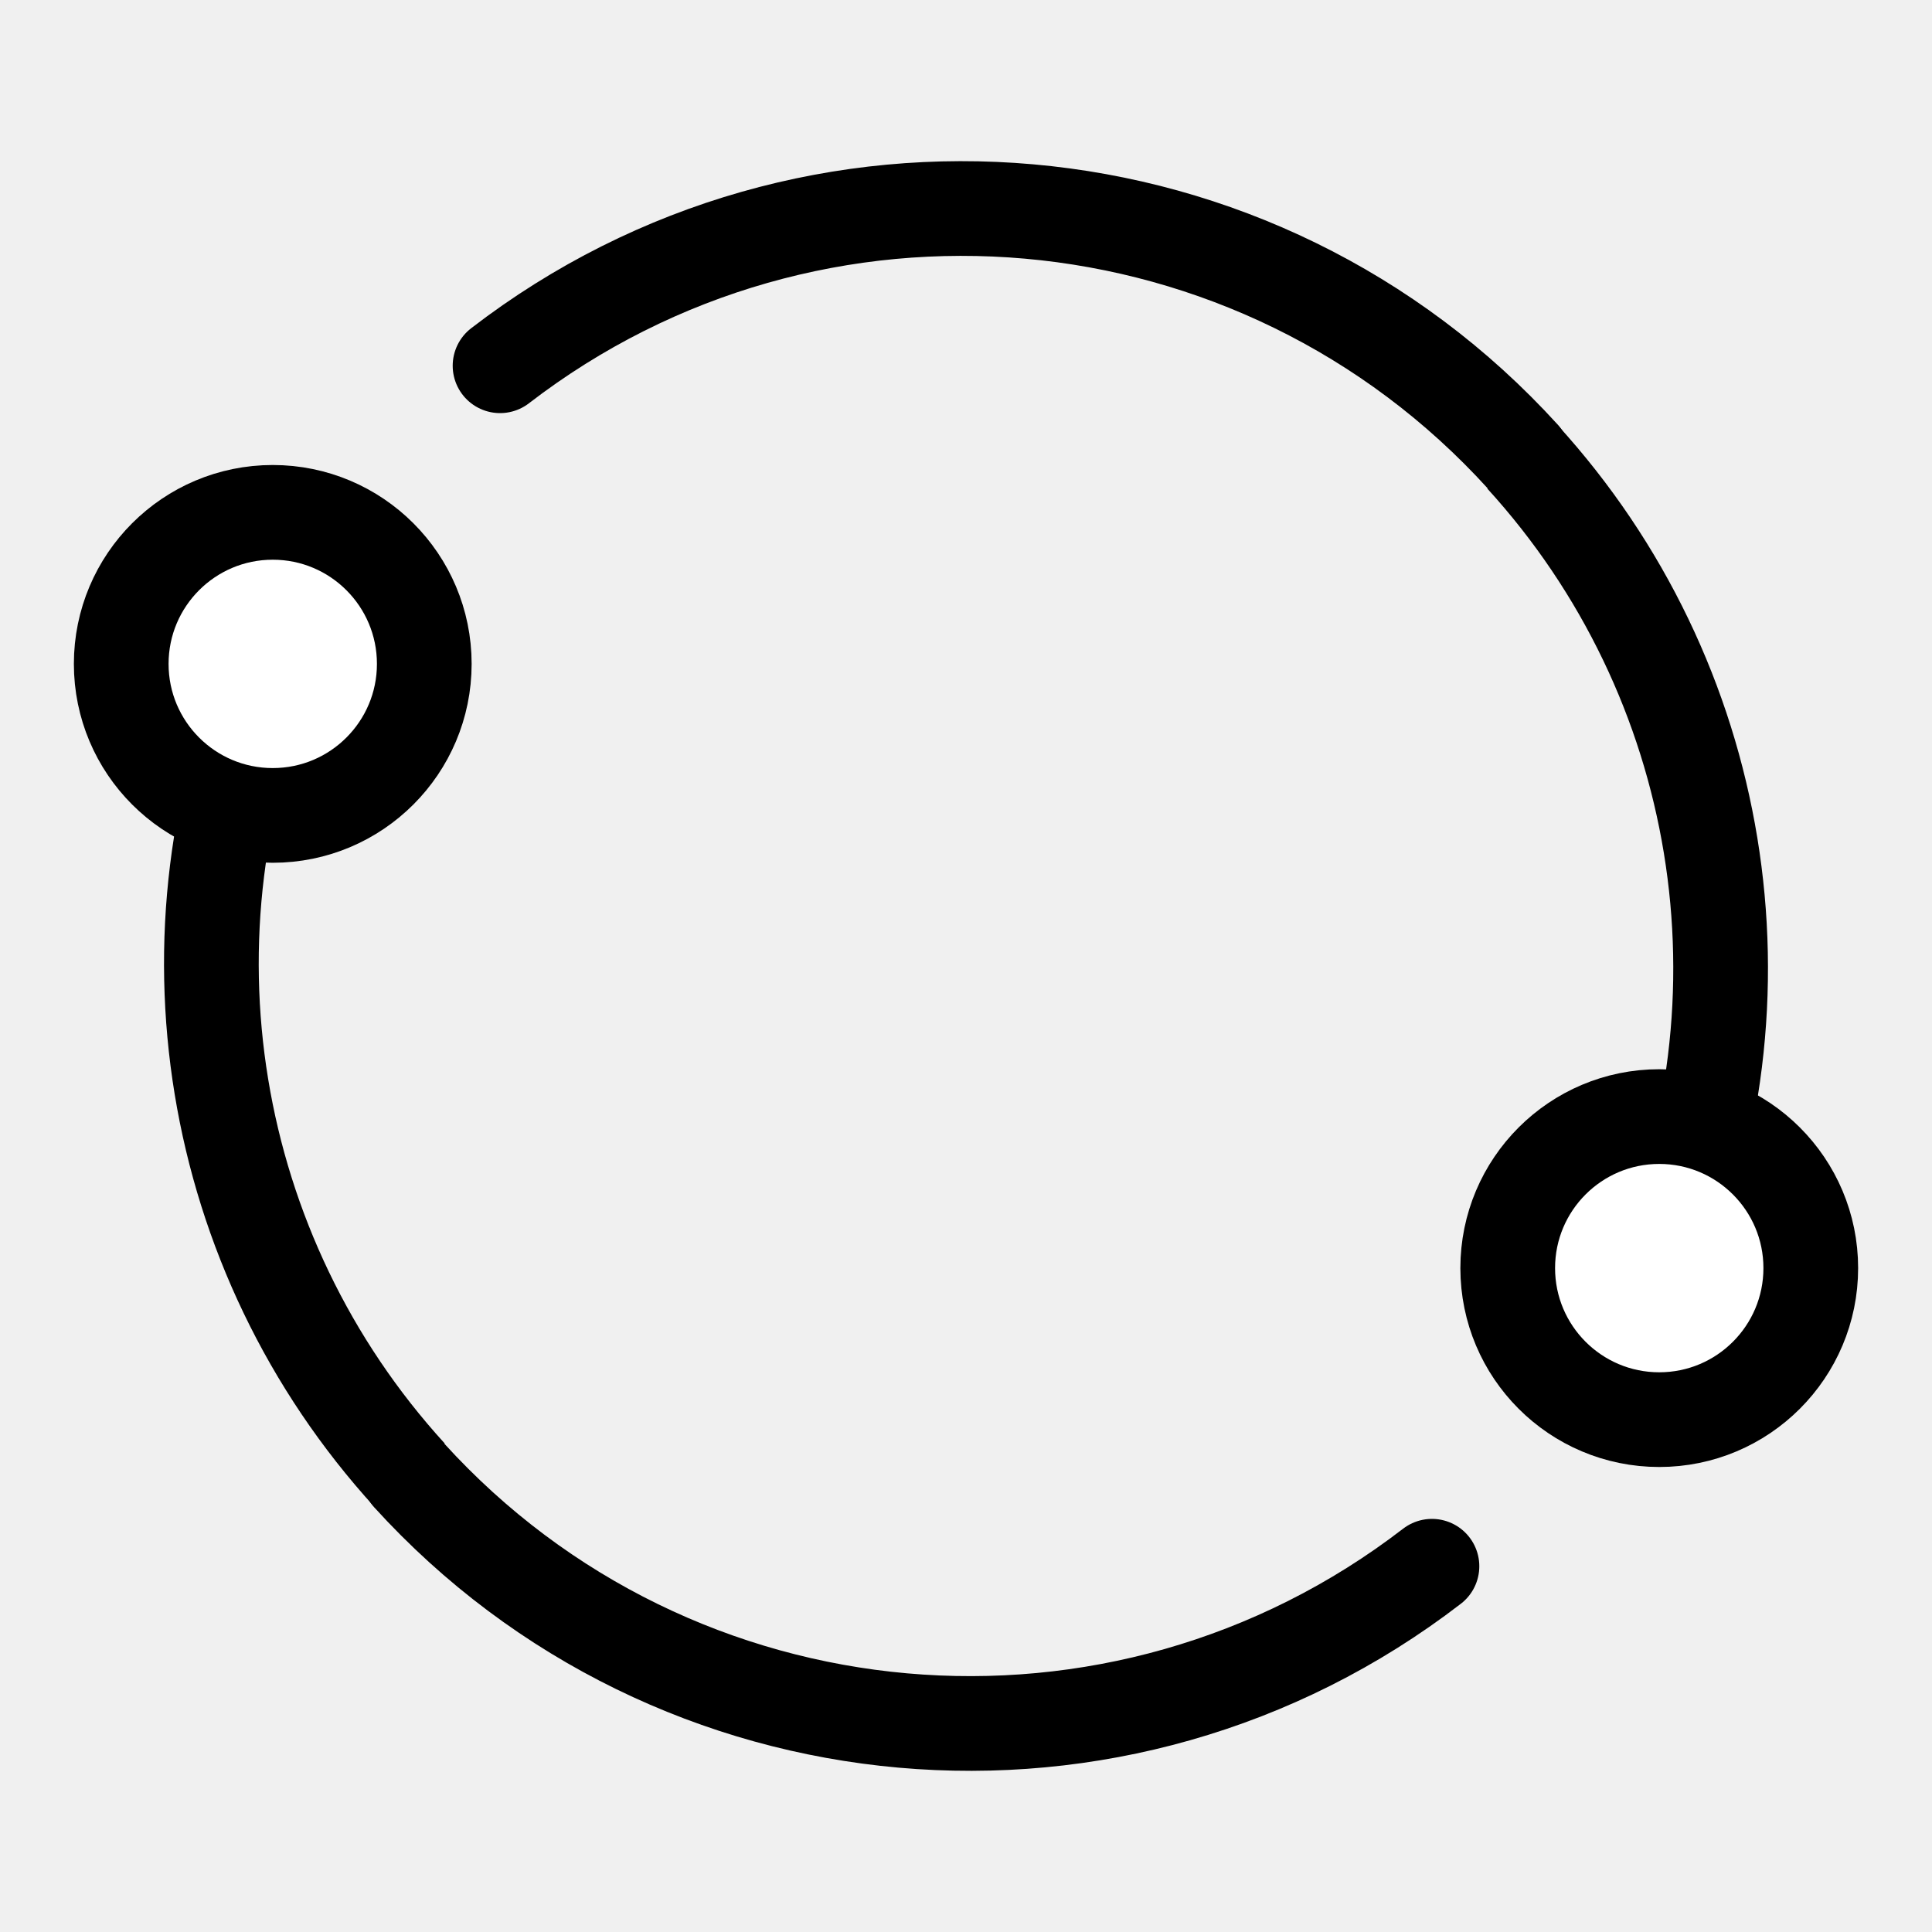
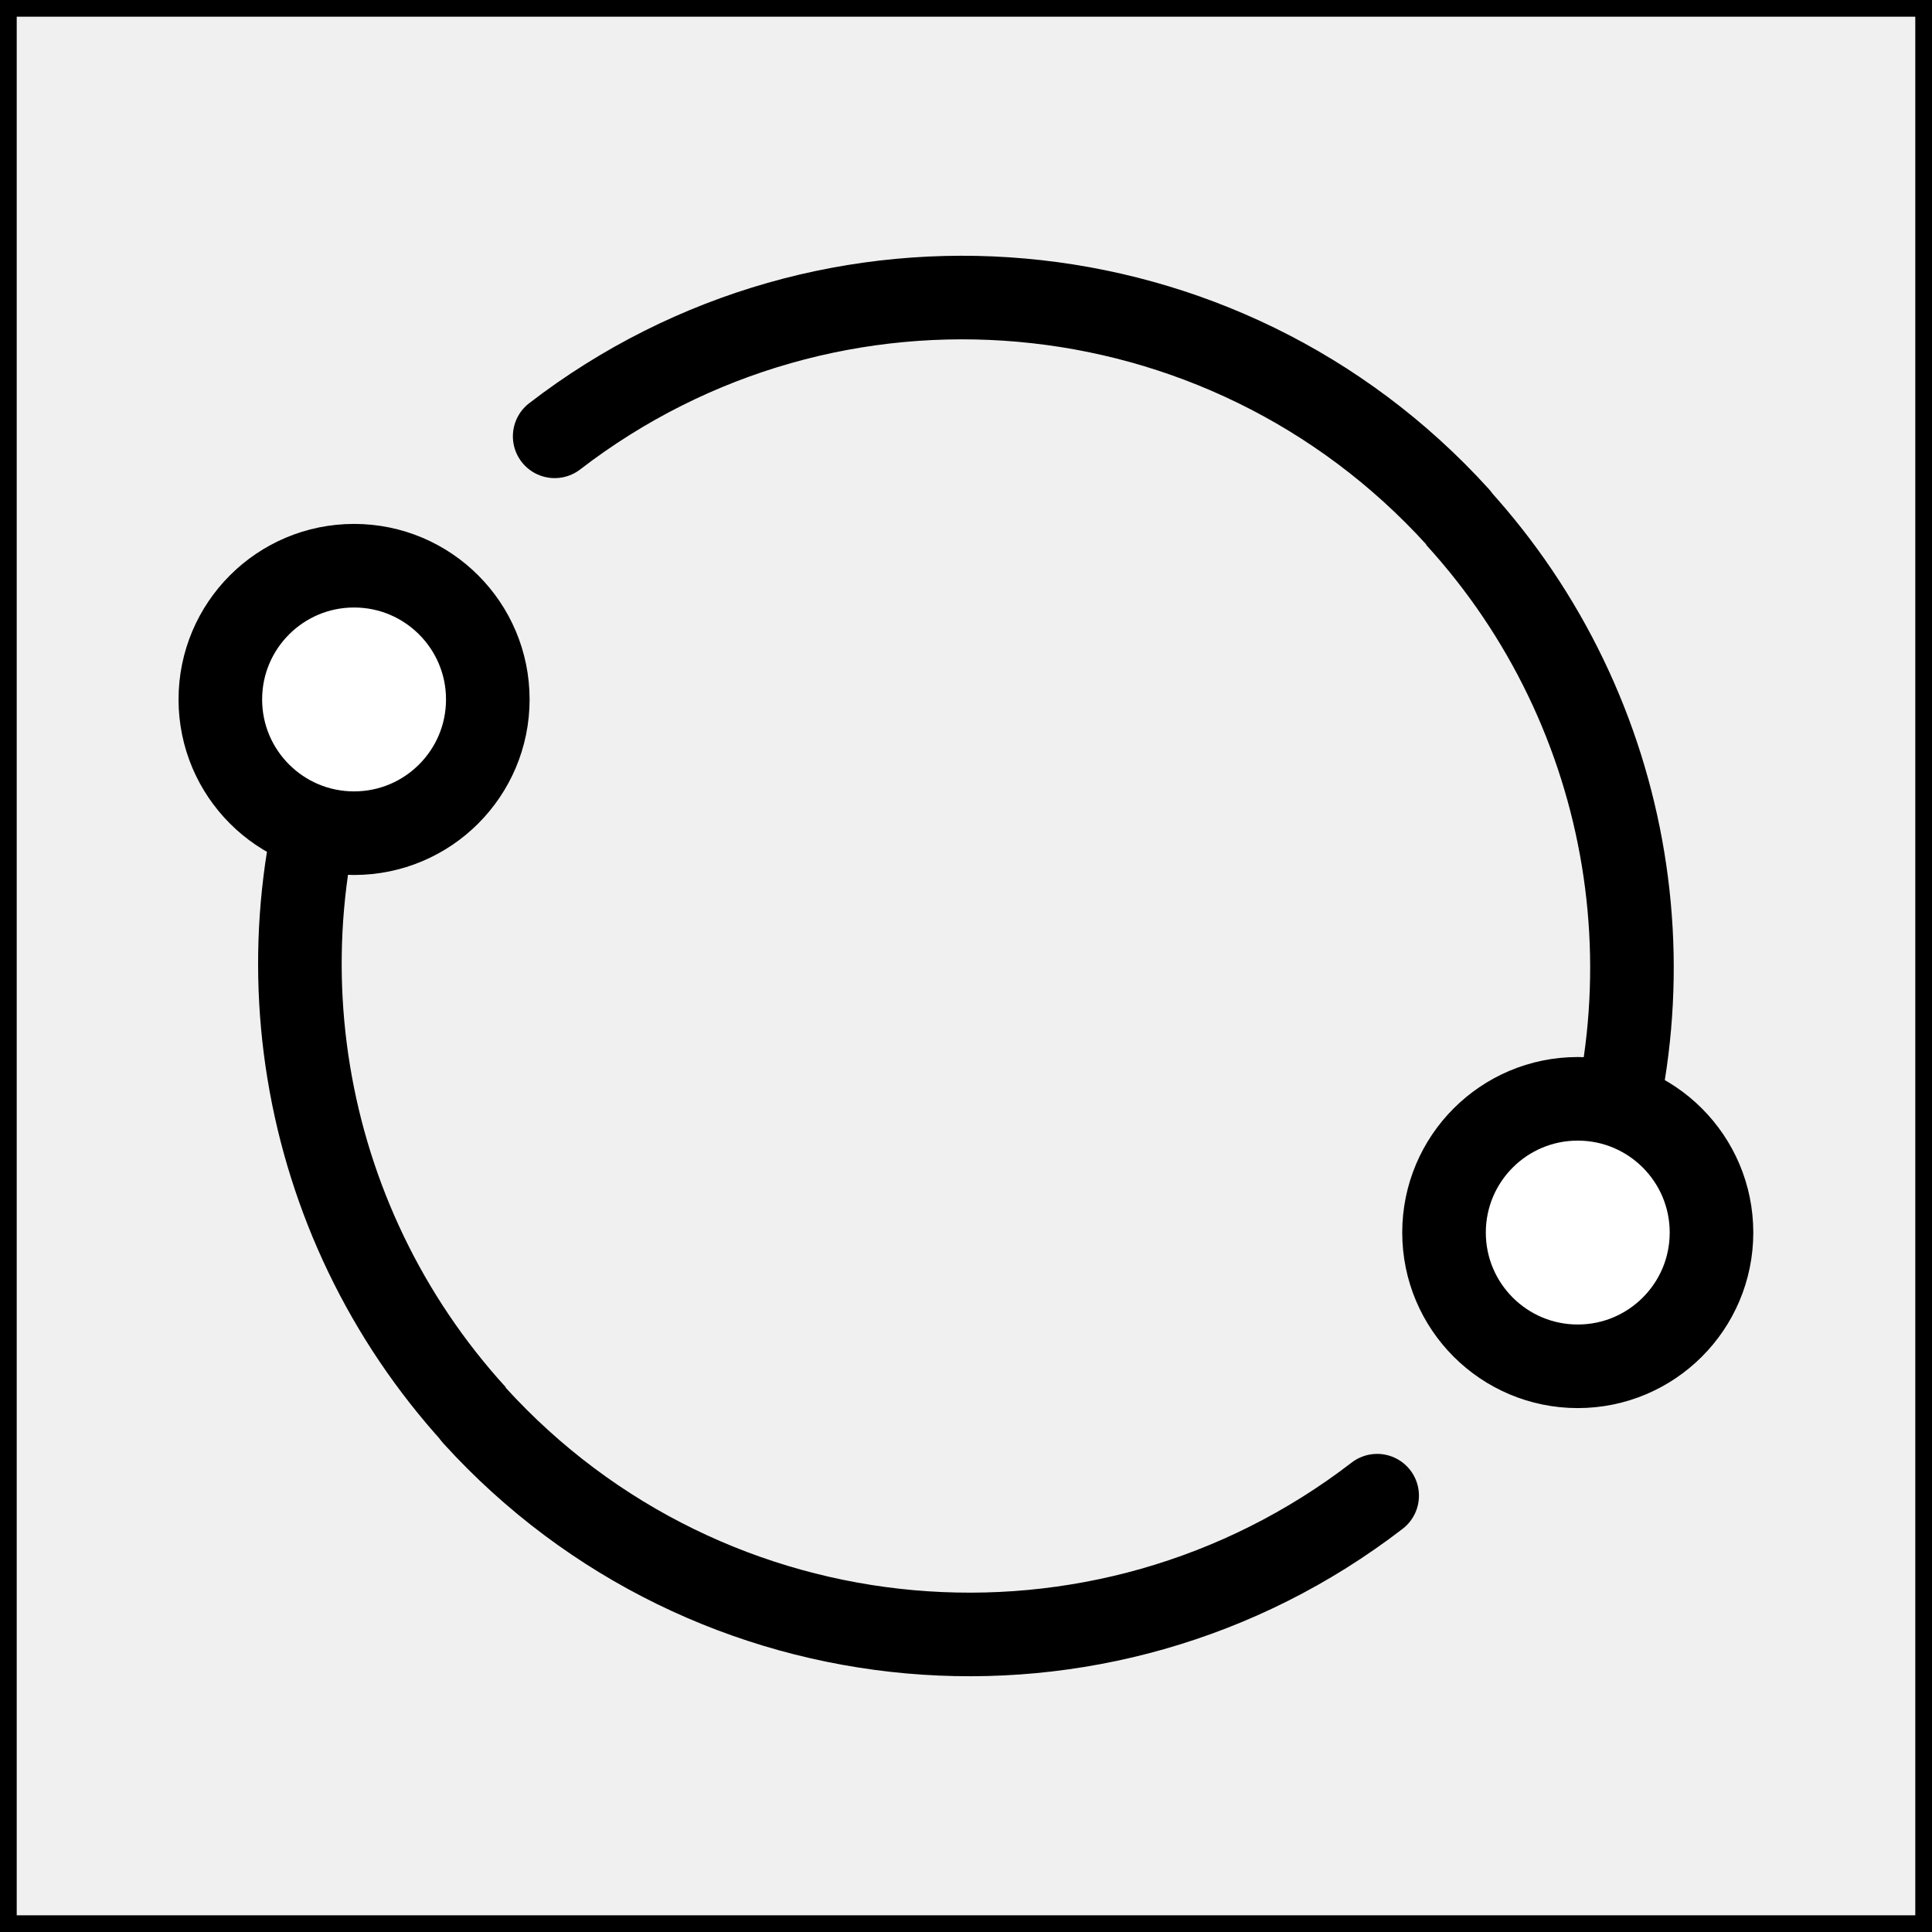
- <svg xmlns="http://www.w3.org/2000/svg" viewBox="0 0 102 102">
+ <svg xmlns="http://www.w3.org/2000/svg" viewBox="0 0 115.57 115.57">
  <defs>
    <style>.cls-1,.cls-2,.cls-3{fill:none;}.cls-1,.cls-2,.cls-3,.cls-4{stroke:#000;stroke-miterlimit:10;}.cls-1,.cls-2{stroke-linecap:round;}.cls-2,.cls-3,.cls-4{stroke-width:5px;}.cls-4{fill:#fff;}</style>
  </defs>
-   <g>
-     <path class="cls-2" d="M26.4,19.31a40,40,0,0,1,54,4.8" />
-     <path class="cls-3" d="M80.37,24.11a40.09,40.09,0,0,1,7.08,43.15" />
-     <circle class="cls-4" cx="87.6" cy="66.95" r="8" />
-     <path class="cls-2" d="M75.6,82.69a40,40,0,0,1-54-4.8" />
-     <path class="cls-3" d="M21.63,77.89a40.09,40.09,0,0,1-7.08-43.15" />
-     <circle class="cls-4" cx="14.4" cy="35.05" r="8" />
+   <g id="Layer_2" data-name="Layer 2">
+     <g id="spinning_circle" data-name="spinning circle">
+       <rect class="cls-1" x="0.5" y="0.5" width="114.57" height="114.57" />
+       <path class="cls-2" d="M33.18,26.1a40,40,0,0,1,54,4.8" />
+       <path class="cls-3" d="M87.15,30.9A40,40,0,0,1,94.23,74" />
+       <circle class="cls-4" cx="94.38" cy="73.73" r="8" />
+       <path class="cls-2" d="M82.38,89.47a40,40,0,0,1-54-4.8" />
+       <path class="cls-3" d="M28.41,84.67a40.09,40.09,0,0,1-7.08-43.15" />
+       <circle class="cls-4" cx="21.18" cy="41.84" r="8" />
+     </g>
  </g>
</svg>
